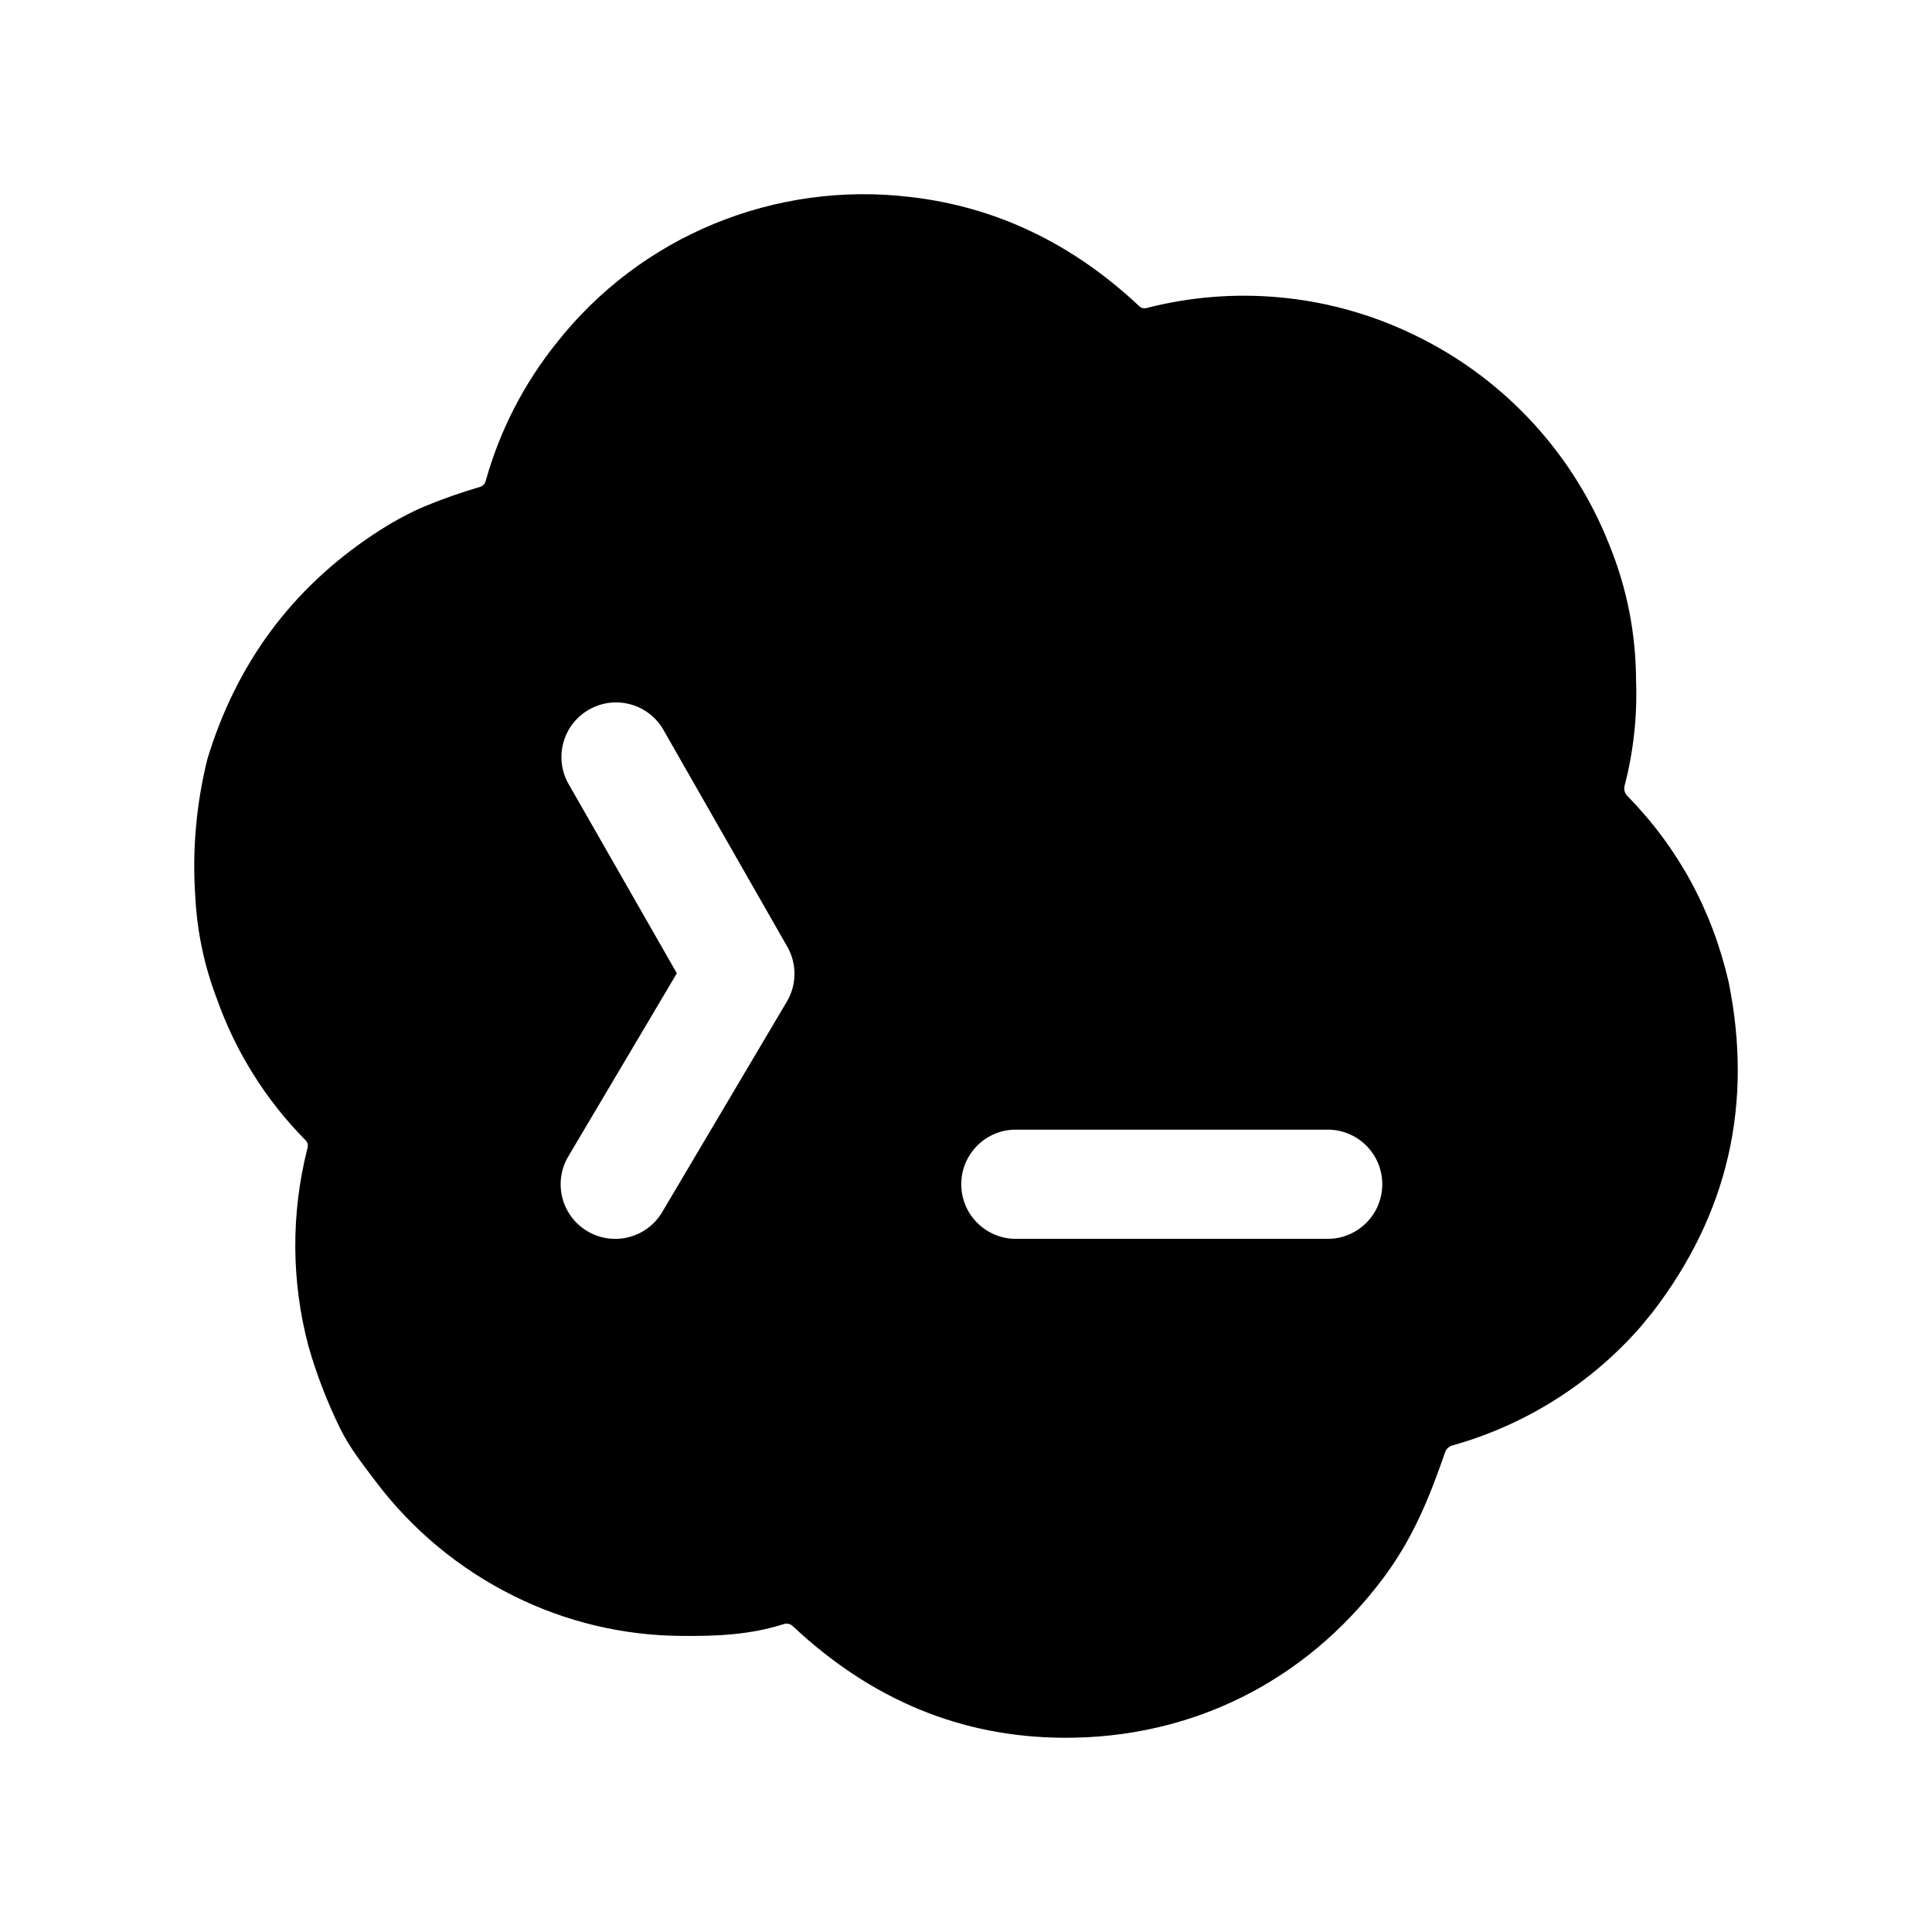
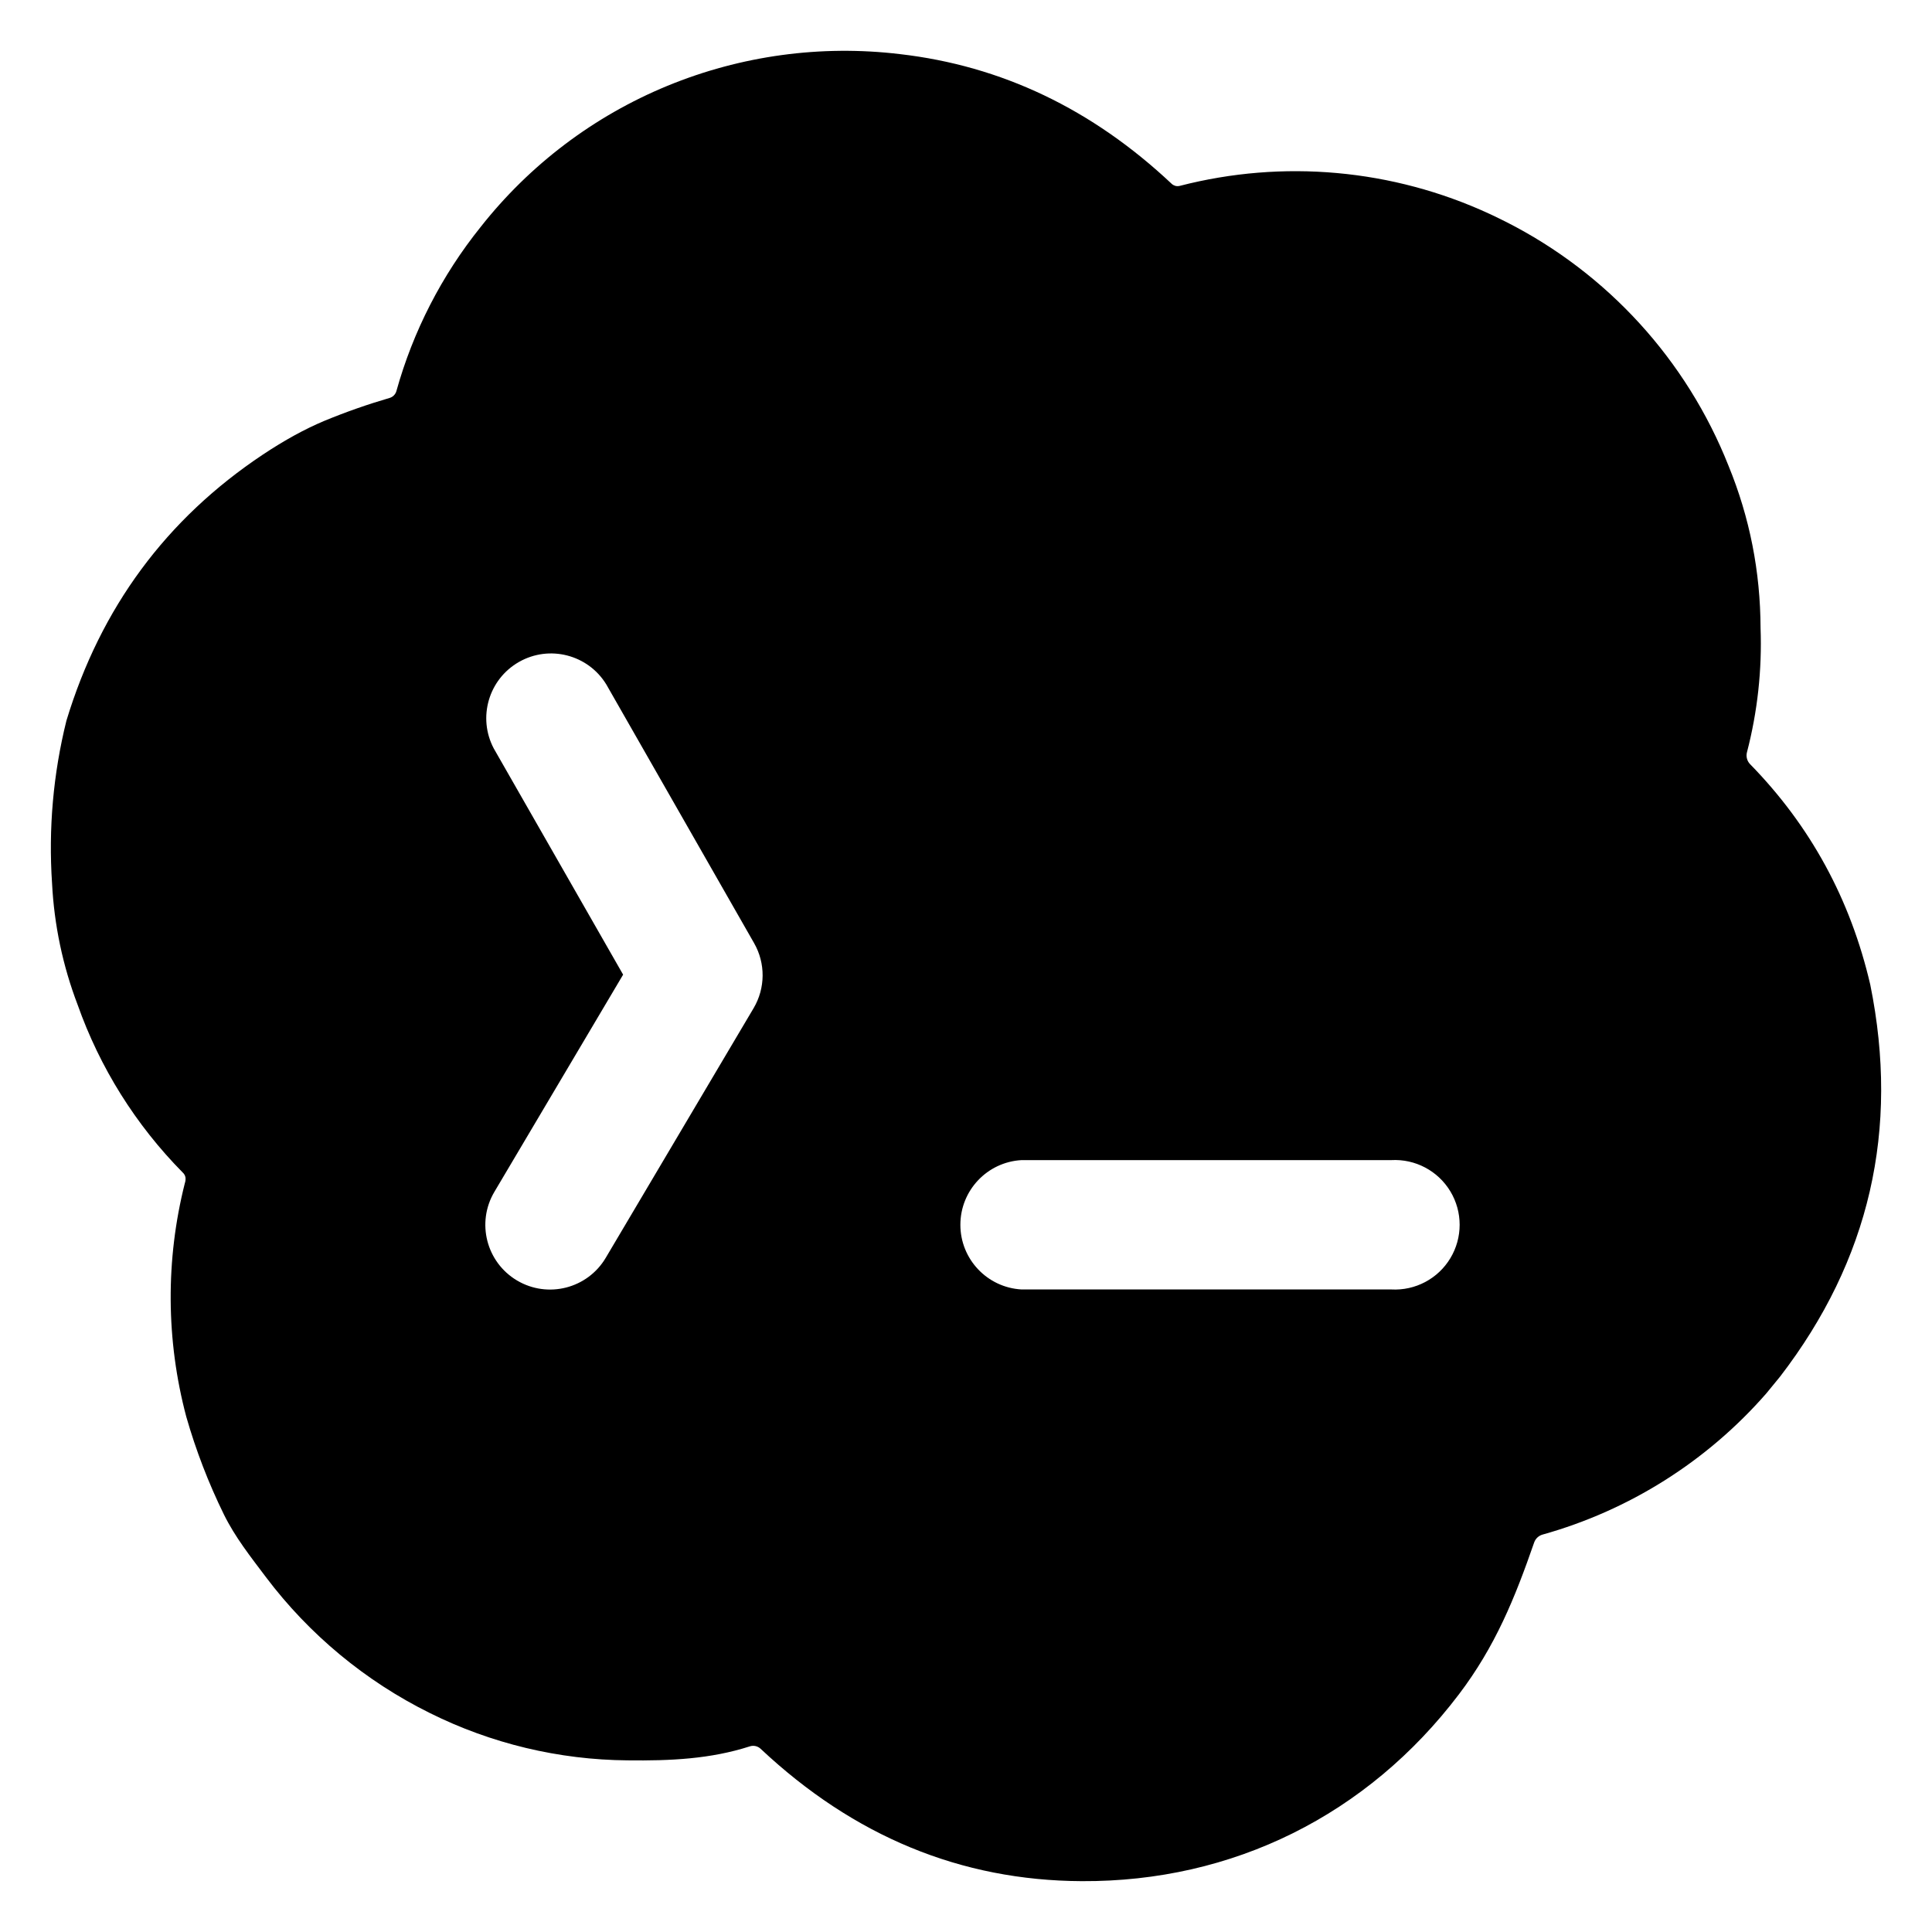
- <svg xmlns="http://www.w3.org/2000/svg" viewBox="0.735 0.735 22.530 22.530" width="96" height="96">
+ <svg xmlns="http://www.w3.org/2000/svg" viewBox="2.5 2.5 19 19">
  <path d="M9.064 3.344a4.578 4.578 0 012.285-.312c1 .115 1.891.54 2.673 1.275.01.01.024.017.037.021a.09.09 0 00.043 0 4.55 4.55 0 013.046.275l.047.022.116.057a4.581 4.581 0 012.188 2.399c.209.51.313 1.041.315 1.595a4.24 4.24 0 01-.134 1.223.123.123 0 00.03.115c.594.607.988 1.33 1.183 2.17.289 1.425-.007 2.71-.887 3.854l-.136.166a4.548 4.548 0 01-2.201 1.388.123.123 0 00-.081.076c-.191.551-.383 1.023-.74 1.494-.9 1.187-2.222 1.846-3.711 1.838-1.187-.006-2.239-.44-3.157-1.302a.107.107 0 00-.105-.024c-.388.125-.78.143-1.204.138a4.441 4.441 0 01-1.945-.466 4.544 4.544 0 01-1.61-1.335c-.152-.202-.303-.392-.414-.617a5.81 5.81 0 01-.37-.961 4.582 4.582 0 01-.014-2.298.124.124 0 00.006-.056.085.085 0 00-.027-.048 4.467 4.467 0 01-1.034-1.651 3.896 3.896 0 01-.251-1.192 5.189 5.189 0 01.141-1.6c.337-1.112.982-1.985 1.933-2.618.212-.141.413-.251.601-.33.215-.089.43-.164.646-.227a.098.098 0 00.065-.066 4.51 4.51 0 01.829-1.615 4.535 4.535 0 011.837-1.388zm3.482 10.565a.637.637 0 000 1.272h3.636a.637.637 0 100-1.272h-3.636zM8.462 9.23a.637.637 0 00-1.106.631l1.272 2.224-1.266 2.136a.636.636 0 101.095.649l1.454-2.455a.636.636 0 00.005-.64L8.462 9.23z" fill="currentColor" />
</svg>
